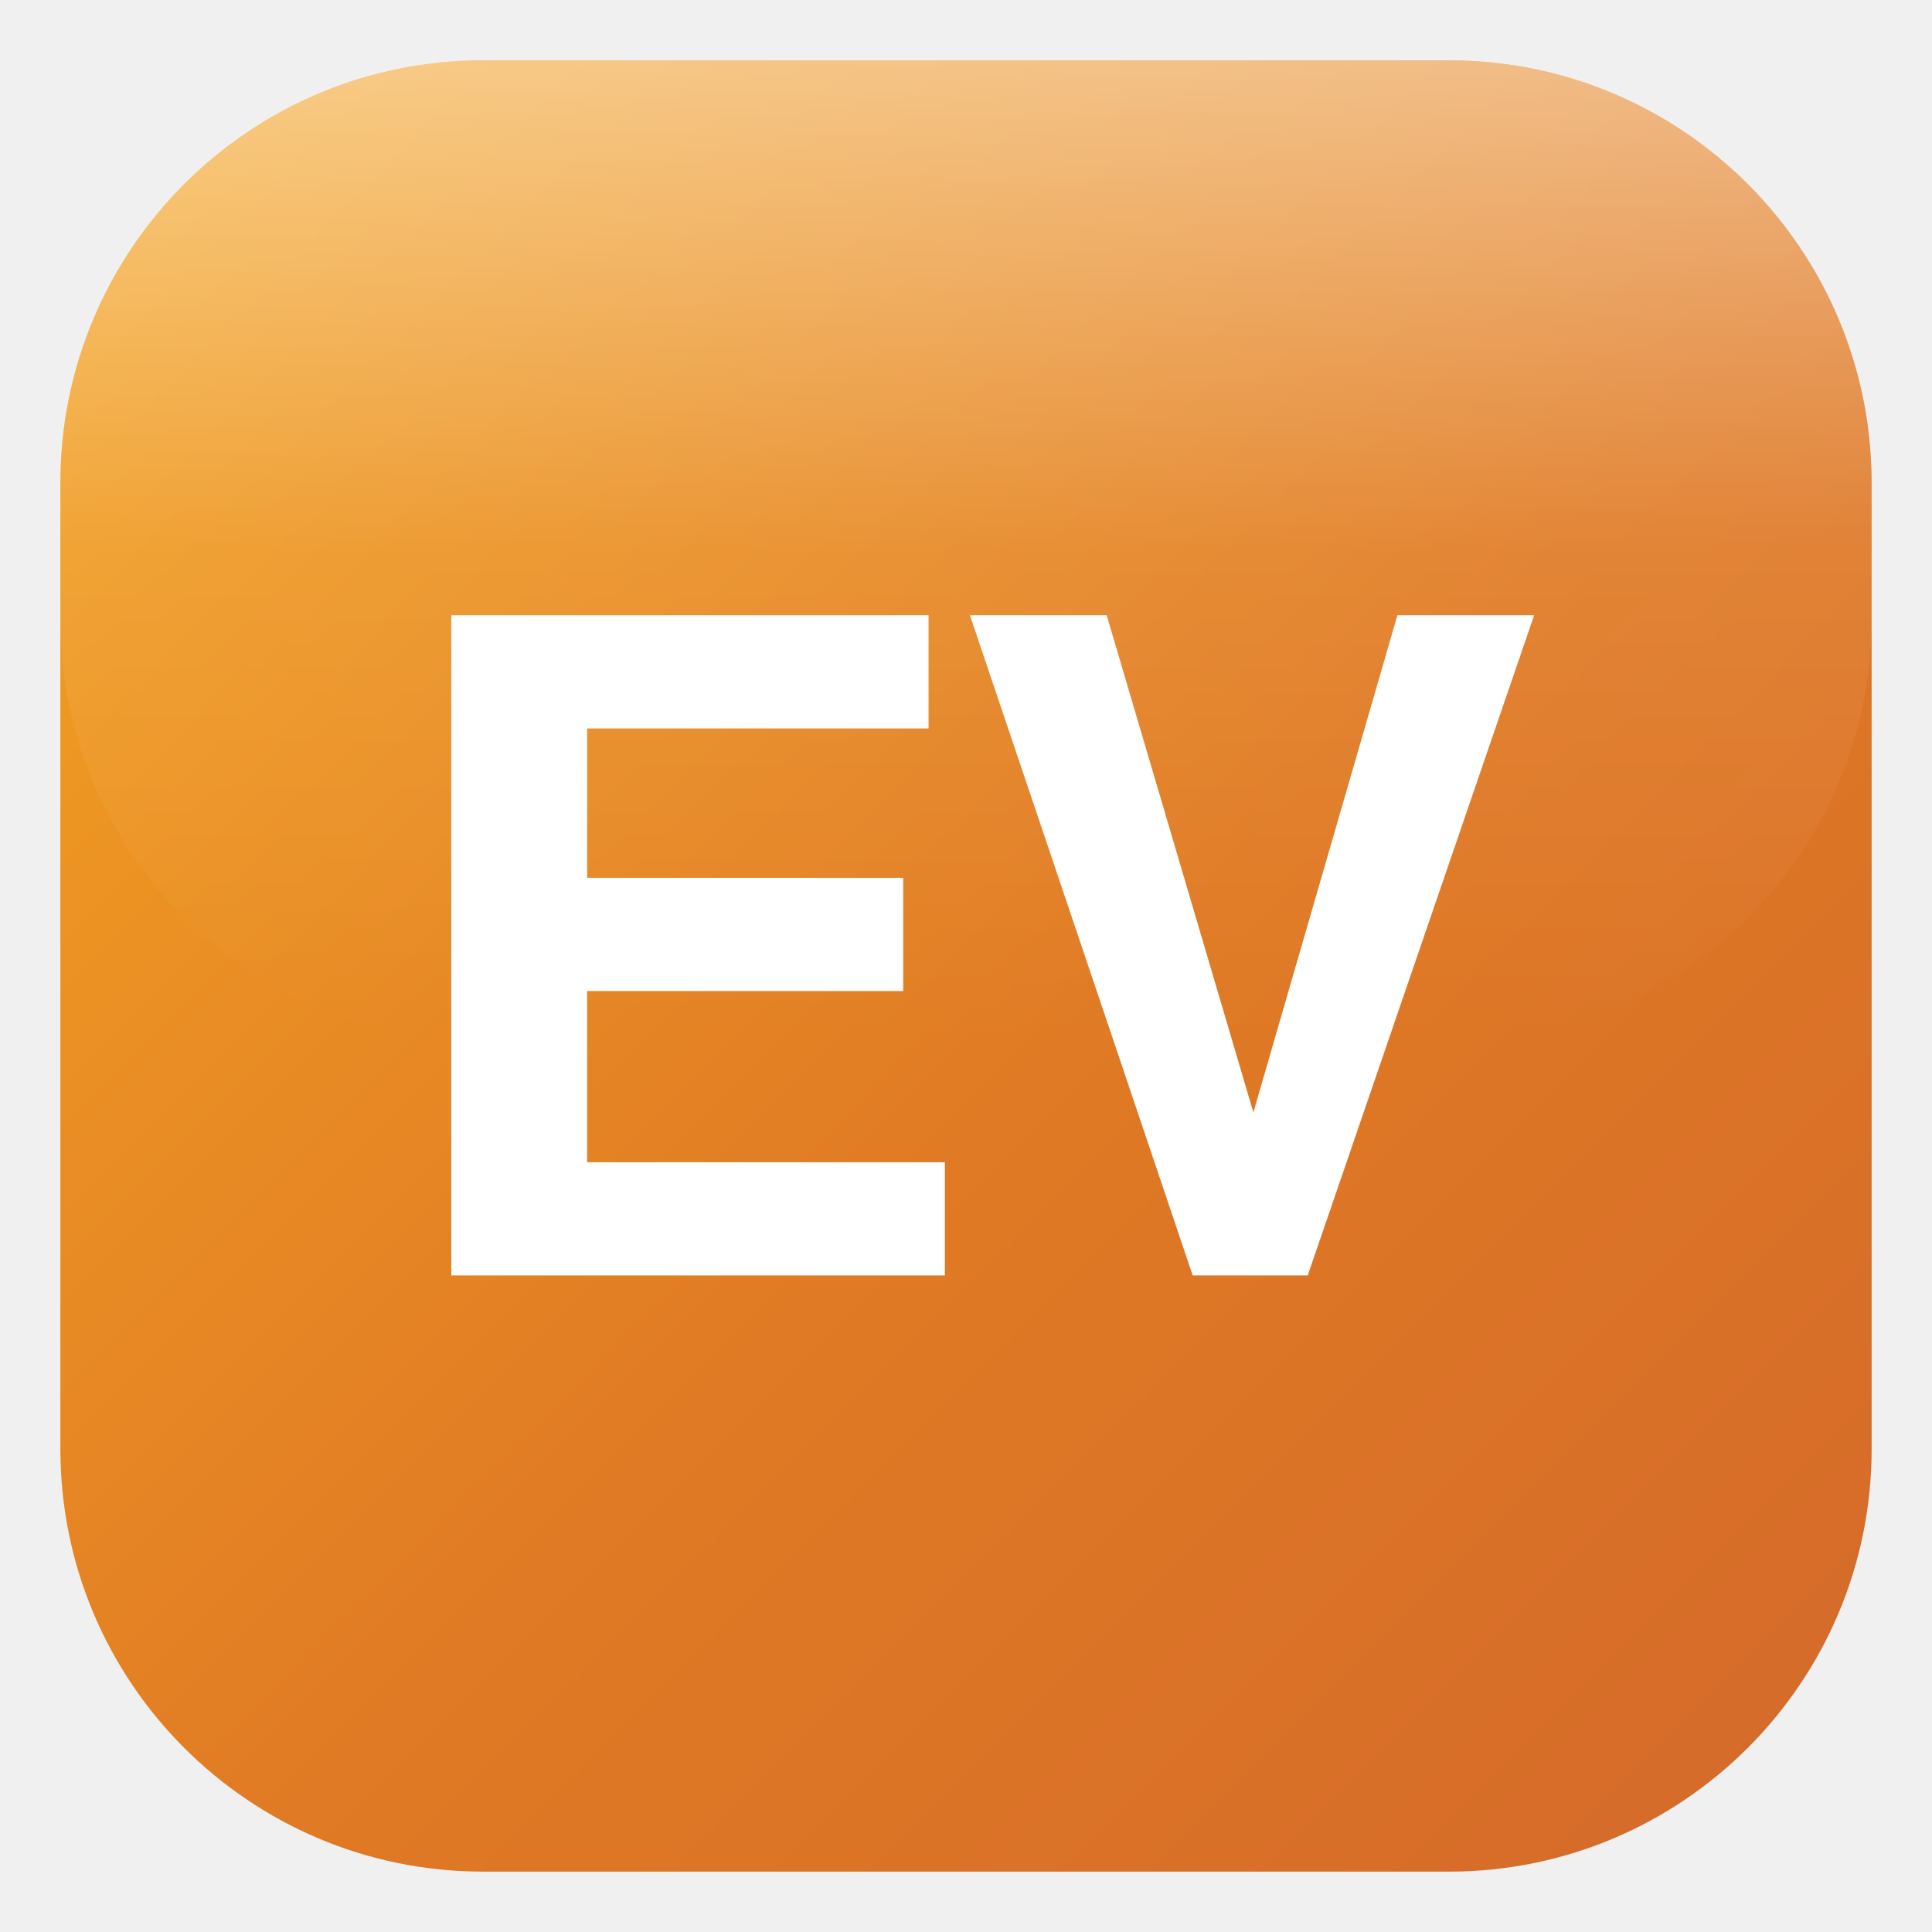
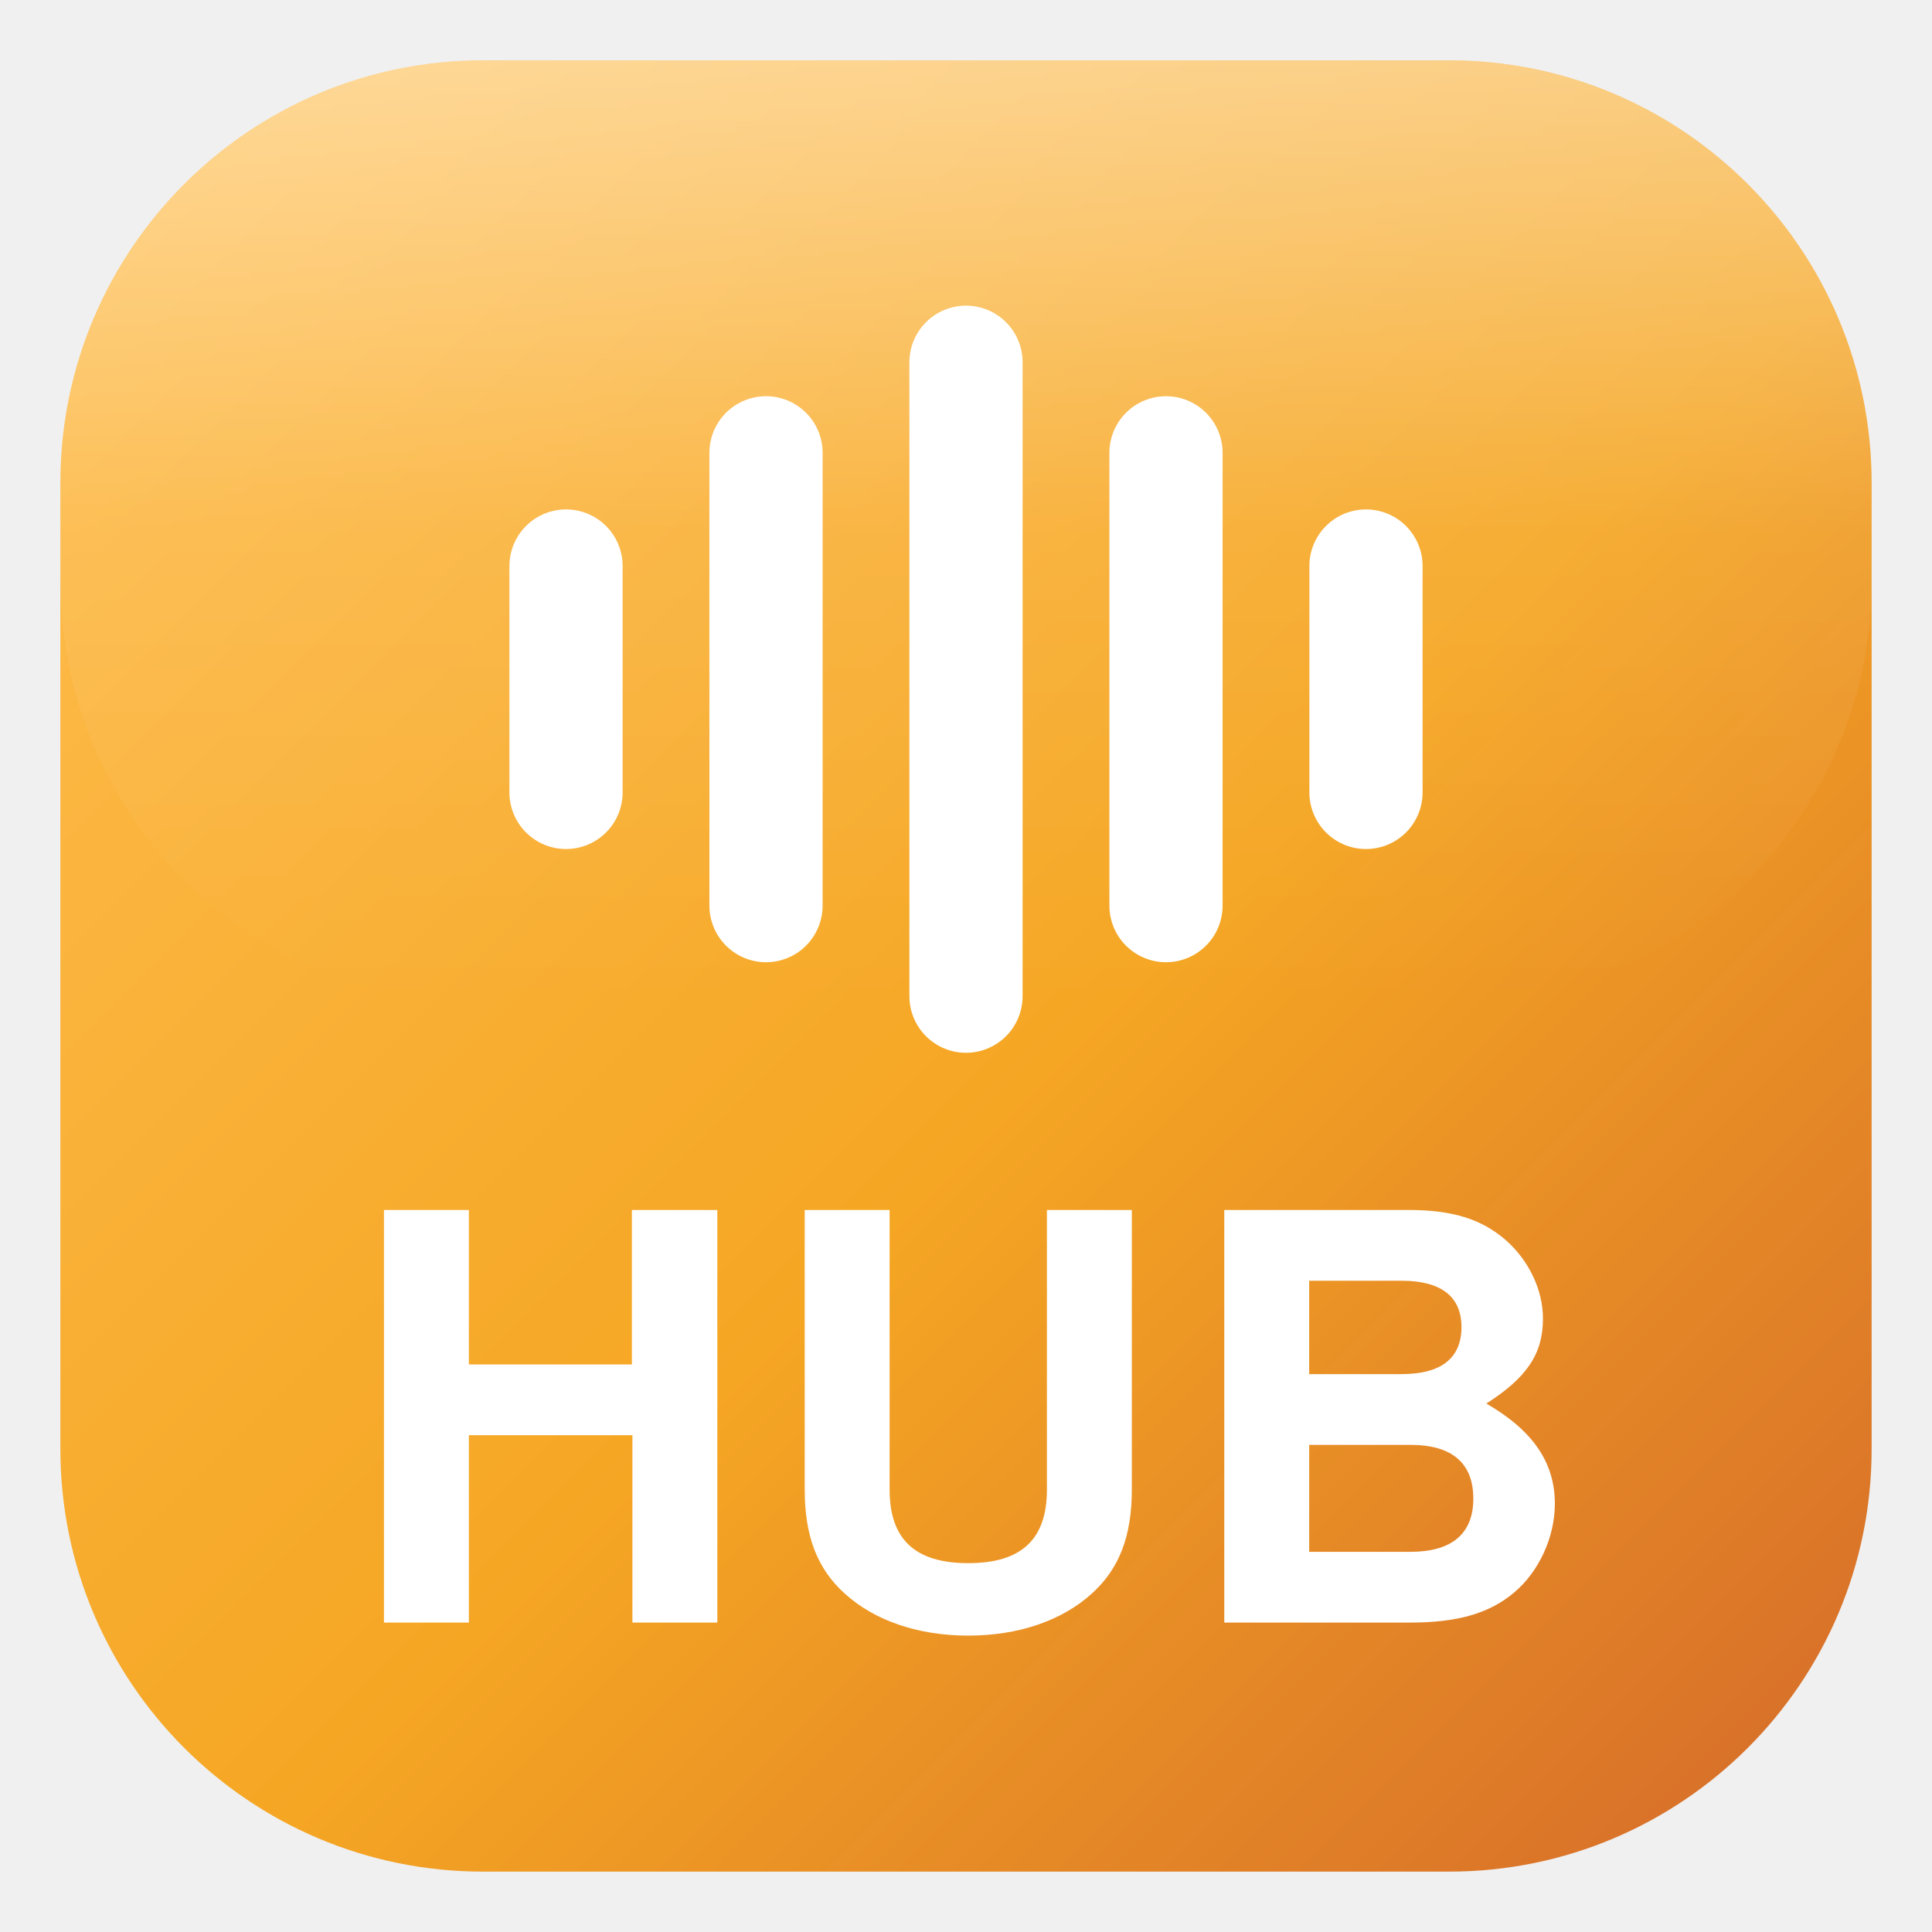
- <svg xmlns="http://www.w3.org/2000/svg" viewBox="0 0 512 512" width="512" height="512">
+ <svg xmlns="http://www.w3.org/2000/svg" viewBox="0 0 512 512" width="512" height="512" role="img" aria-label="Voice-Office-Hub">
  <defs>
    <linearGradient id="bg" x1="0" y1="0" x2="1" y2="1">
-       <stop offset="0" stop-color="#f5a623" />
-       <stop offset="0.55" stop-color="#e07a24" />
+       <stop offset="0" stop-color="#ffbf52" />
+       <stop offset="0.55" stop-color="#f5a623" />
      <stop offset="1" stop-color="#d4692a" />
    </linearGradient>
    <linearGradient id="gloss" x1="0" y1="0" x2="0" y2="1">
-       <stop offset="0" stop-color="#ffffff" stop-opacity="0.45" />
+       <stop offset="0" stop-color="#ffffff" stop-opacity="0.42" />
      <stop offset="0.5" stop-color="#ffffff" stop-opacity="0.08" />
      <stop offset="1" stop-color="#ffffff" stop-opacity="0" />
    </linearGradient>
  </defs>
  <rect x="16" y="16" width="480" height="480" rx="112" fill="url(#bg)" />
-   <rect x="16" y="16" width="480" height="260" rx="112" fill="url(#gloss)" />
-   <g fill="#ffffff" font-family="-apple-system, Segoe UI, Helvetica, Arial, sans-serif" font-weight="700" font-size="240" text-anchor="middle">
-     <text x="256" y="338" letter-spacing="-8">EV</text>
+   <rect x="16" y="16" width="480" height="250" rx="112" fill="url(#gloss)" />
+   <g stroke="#ffffff" stroke-width="30" stroke-linecap="round">
+     <line x1="150" y1="150" x2="150" y2="210" />
+     <line x1="203" y1="120" x2="203" y2="240" />
+     <line x1="256" y1="96" x2="256" y2="264" />
+     <line x1="309" y1="120" x2="309" y2="240" />
+     <line x1="362" y1="150" x2="362" y2="210" />
  </g>
+   <text x="256" y="430" fill="#ffffff" text-anchor="middle" font-family="-apple-system, Segoe UI, Helvetica, Arial, sans-serif" font-weight="800" font-size="150" letter-spacing="2">HUB</text>
</svg>
